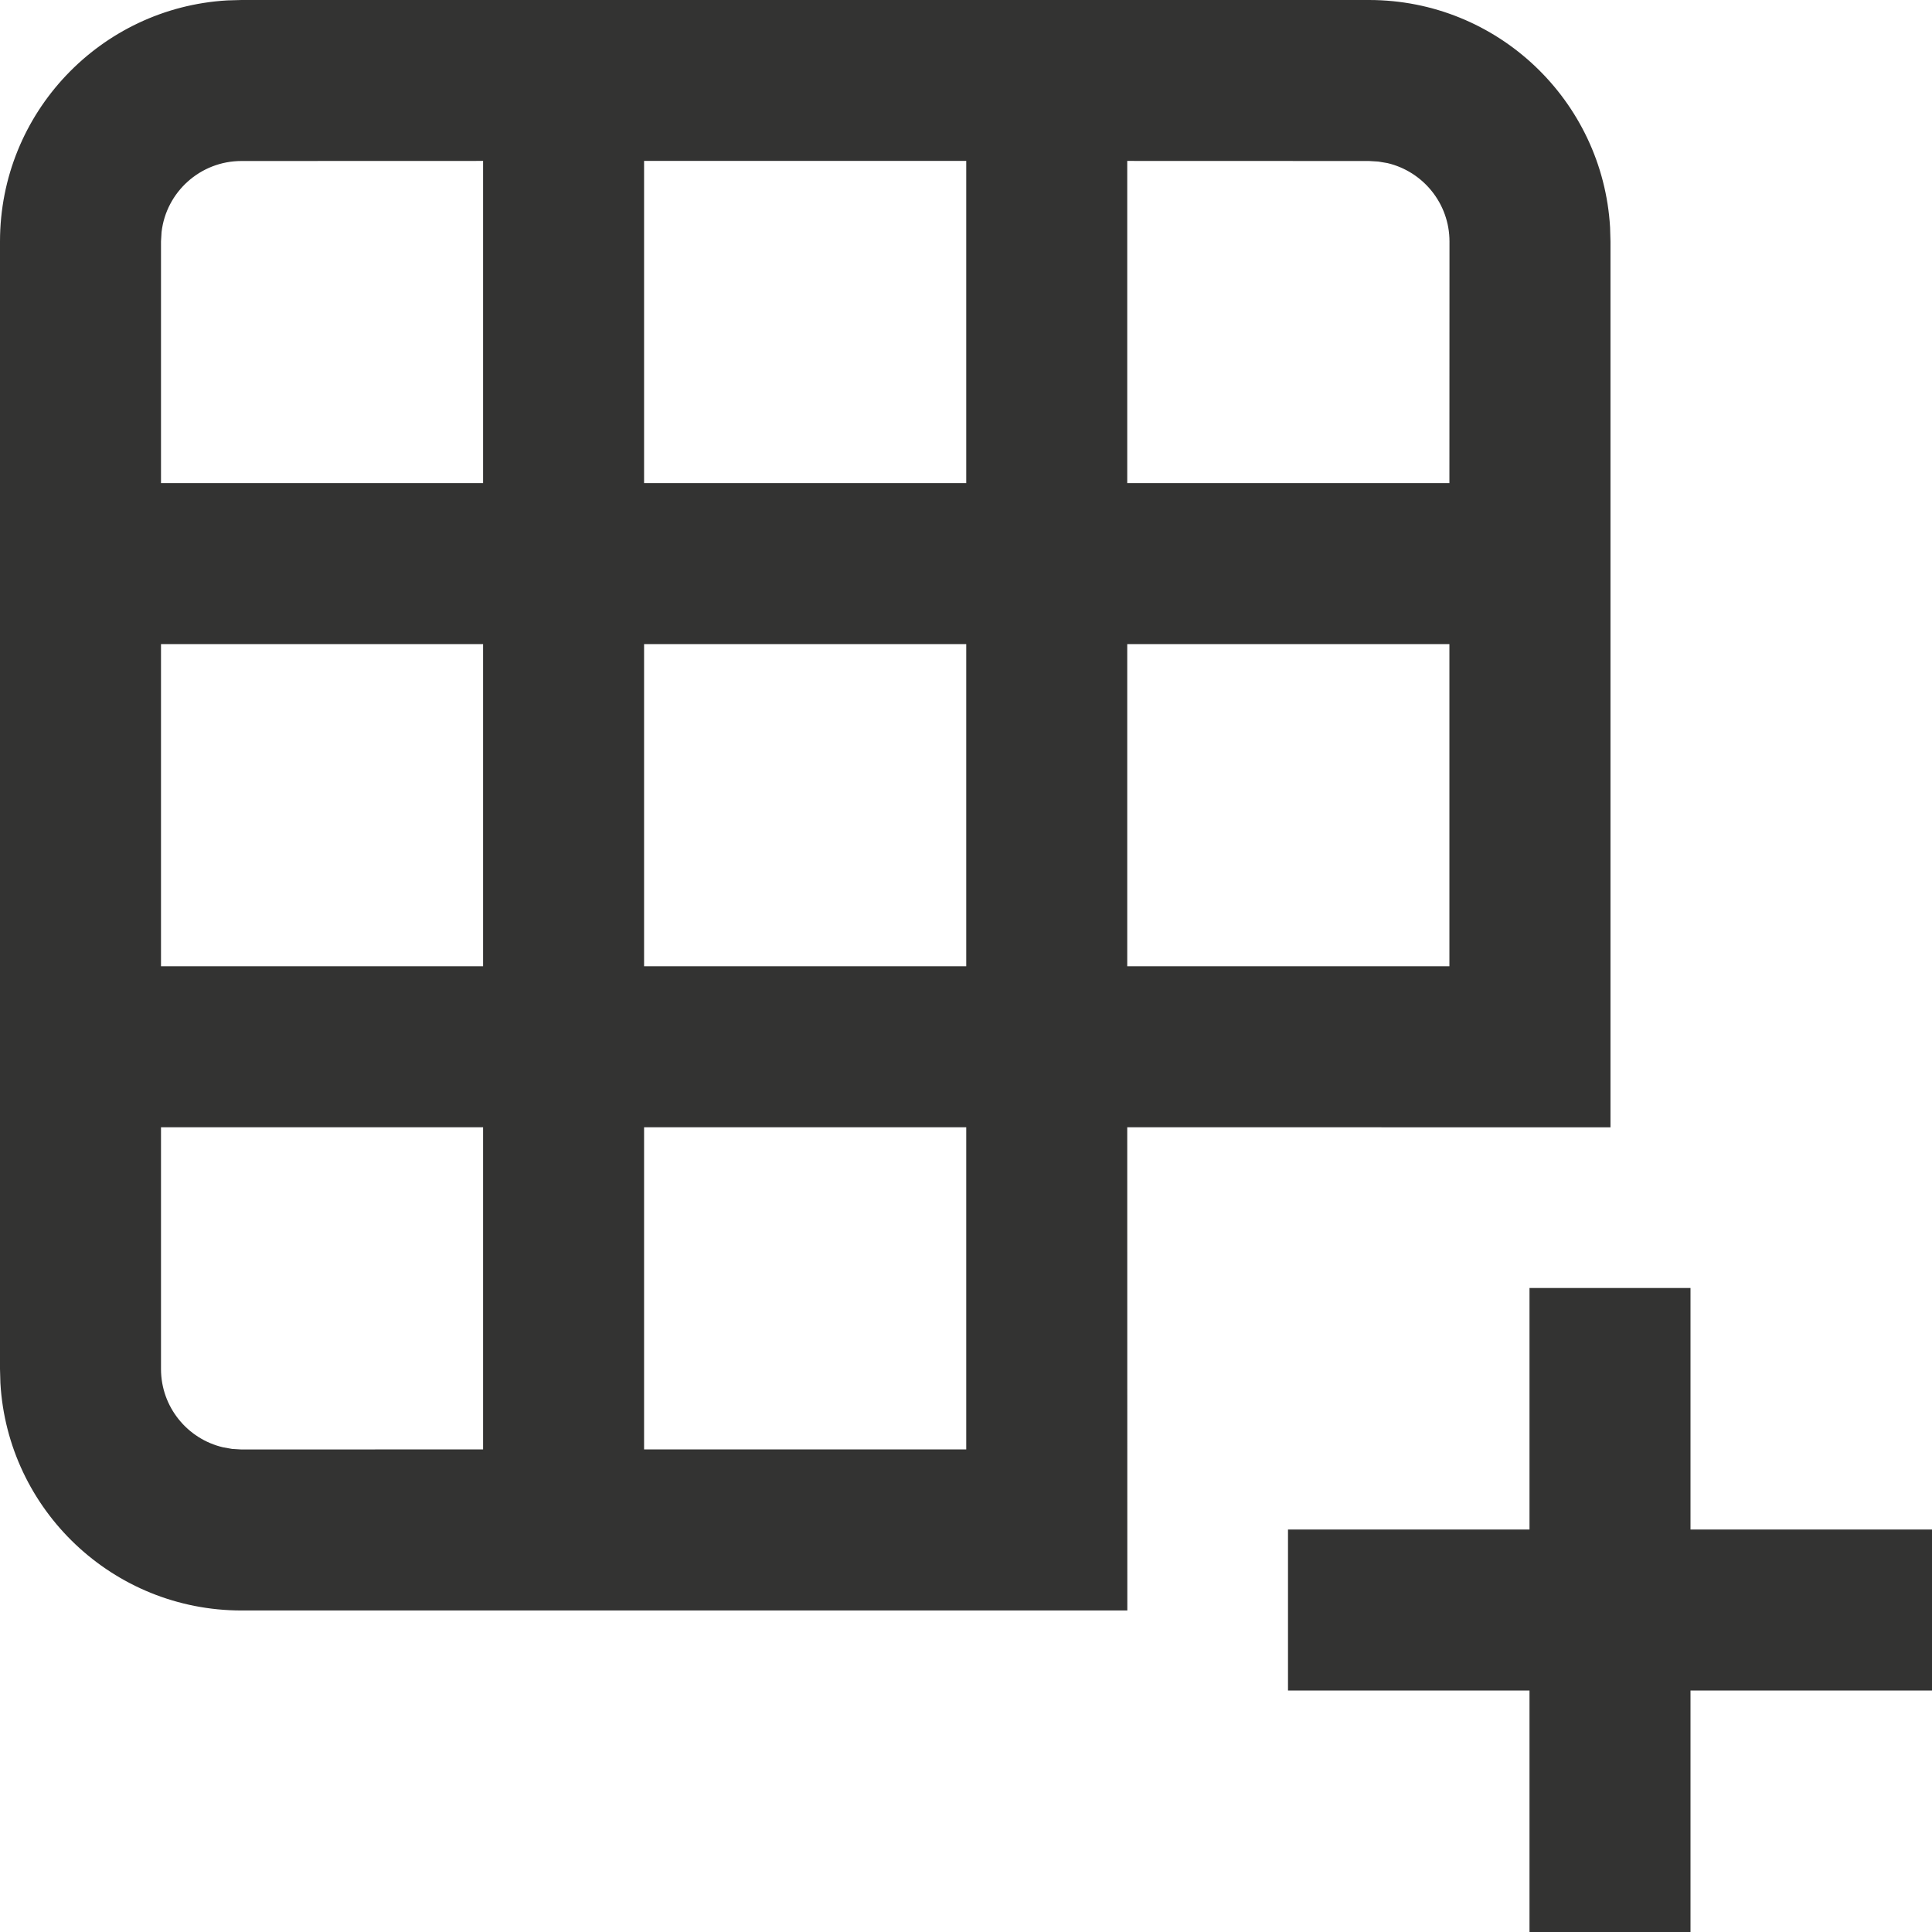
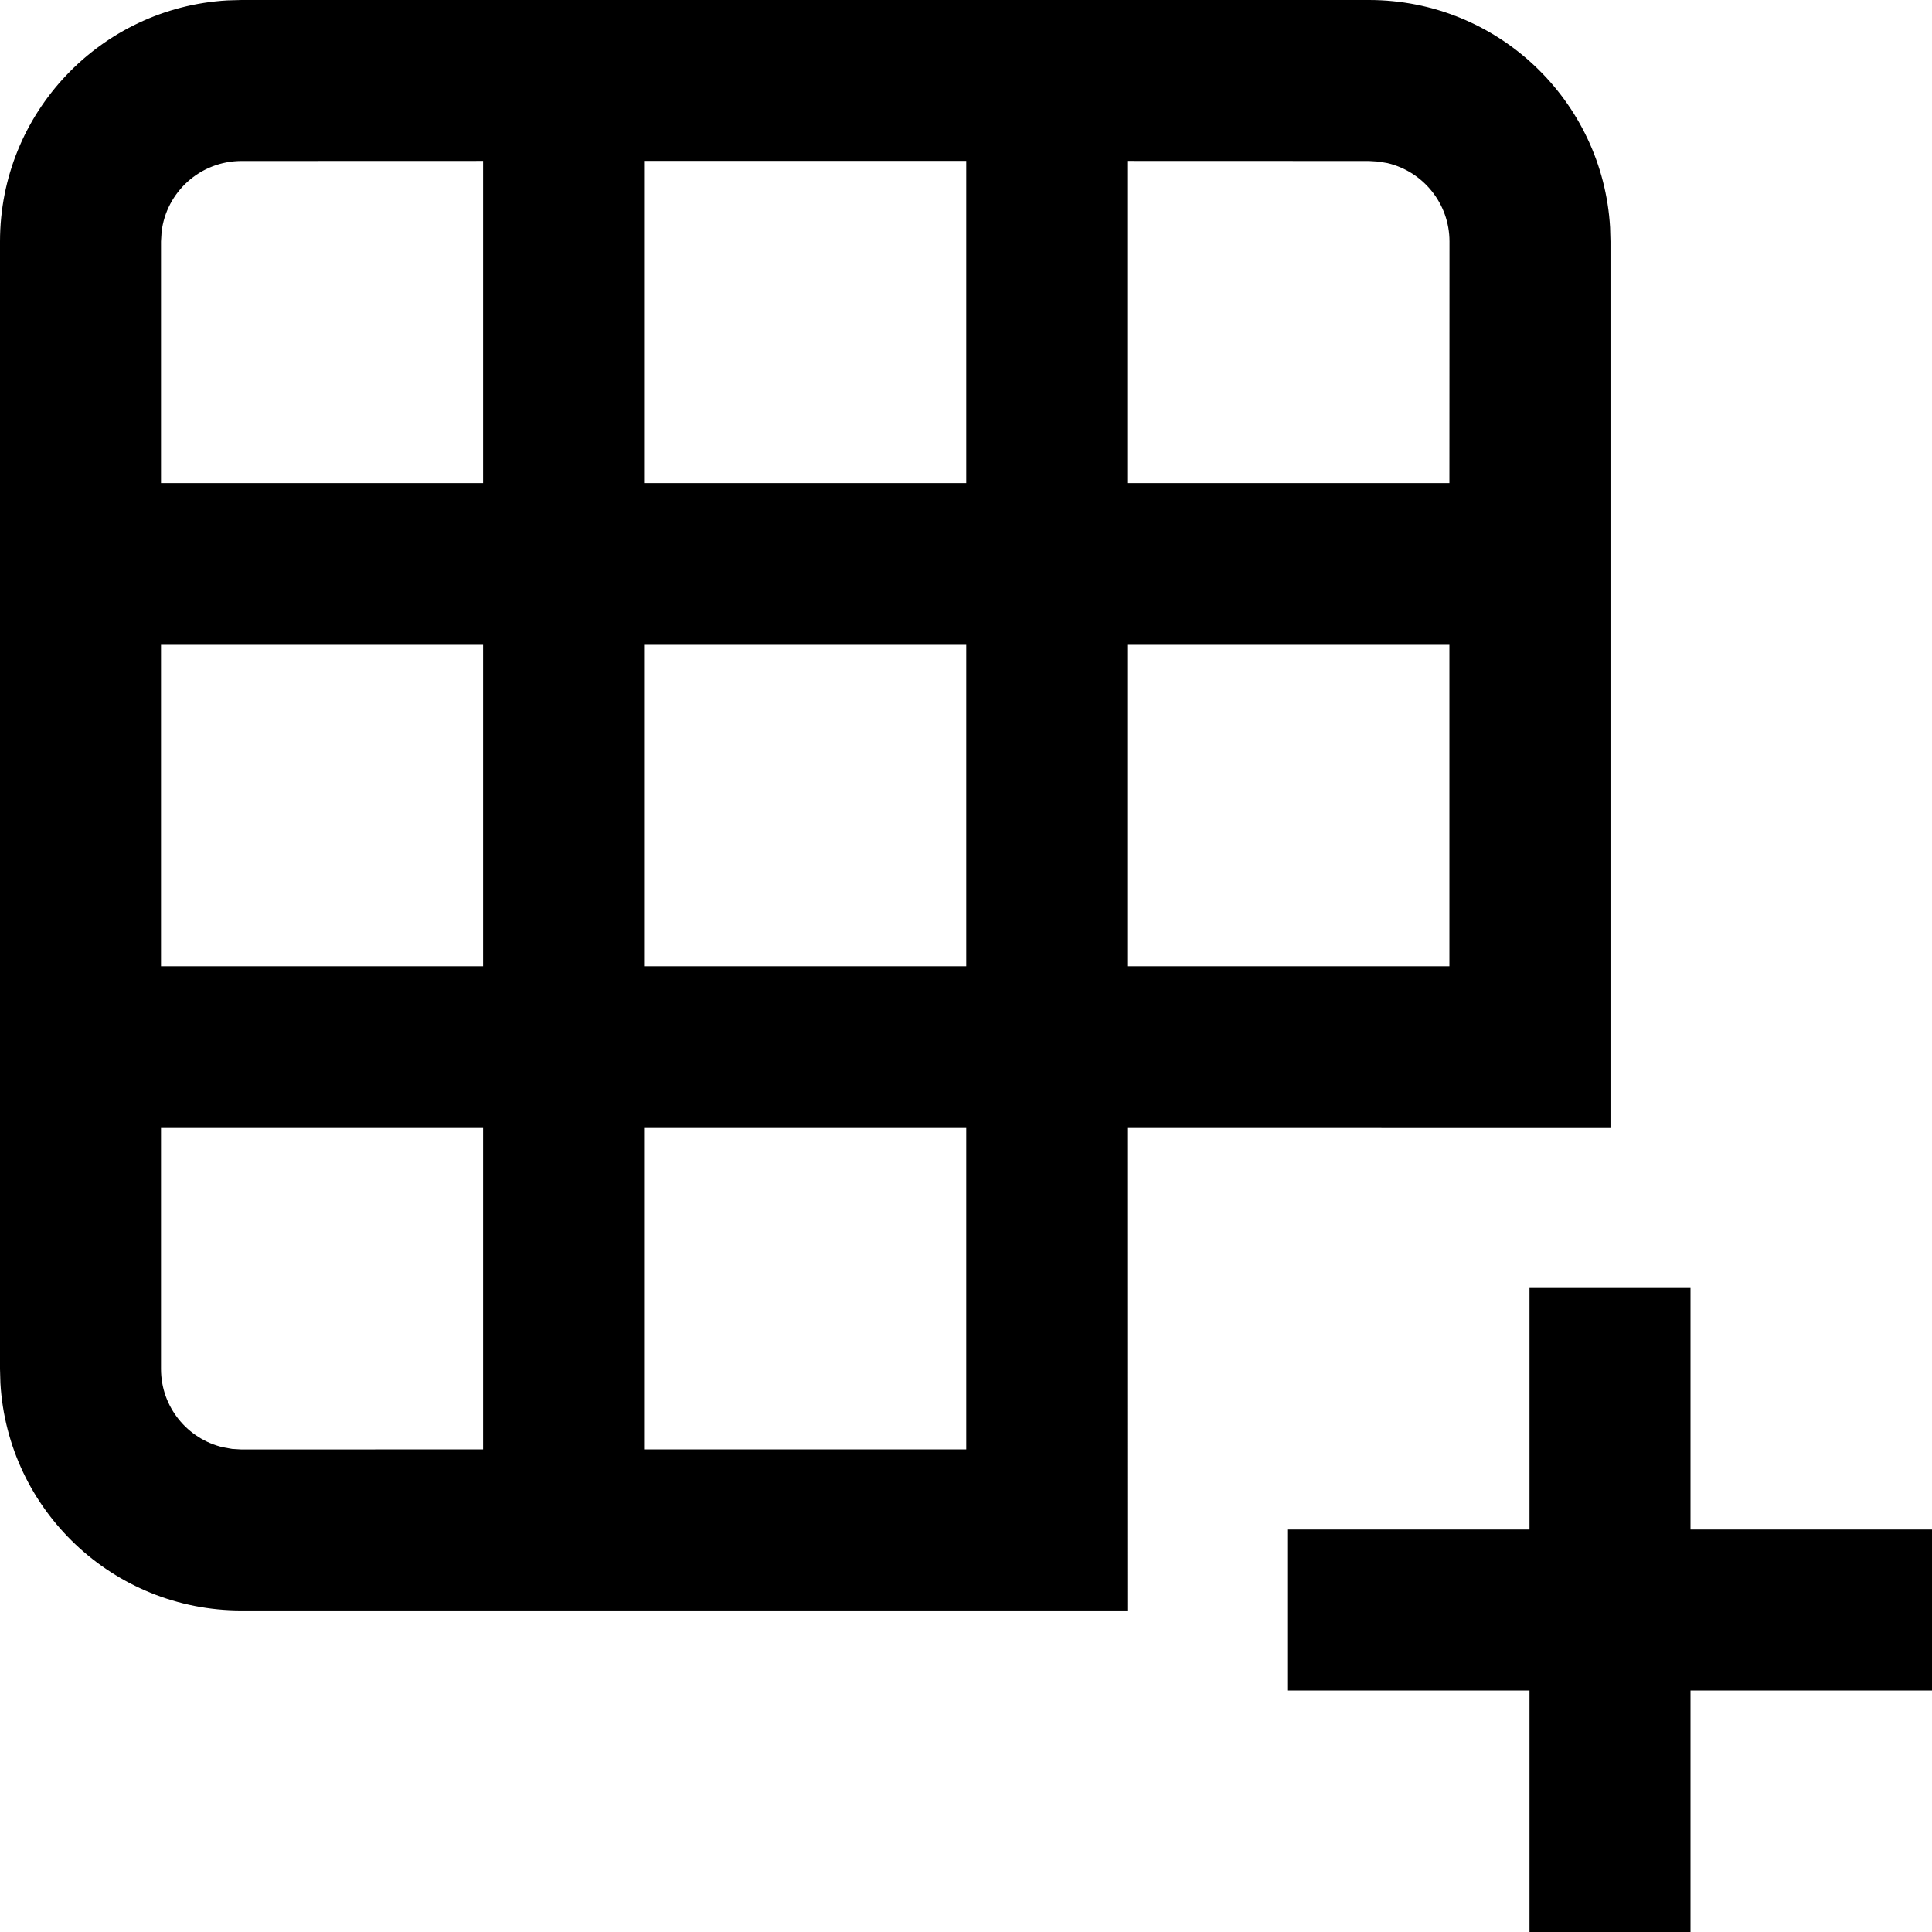
<svg xmlns="http://www.w3.org/2000/svg" width="24" height="24" viewBox="0 0 24 24">
-   <path d="M21,16 L21,19 L24,19 L24,21 L21,21 L21,24 L19,24 L19,21 L16,21 L16,19 L19,19 L19,16 L21,16 Z M17.006,0 C18.603,0 19.909,1.249 20.001,2.824 L20.006,3 L20.006,14.004 L14.003,14.003 L14.004,20.006 L3,20.006 C1.402,20.006 0.096,18.757 0.005,17.182 L0,17.006 L0,3 C0,1.402 1.249,0.096 2.824,0.005 L3,0 L17.006,0 Z M6.001,14.003 L2,14.003 L2,17.006 C2,17.479 2.329,17.876 2.771,17.979 L2.883,17.999 L3,18.006 L6.001,18.005 L6.001,14.003 Z M12.003,14.003 L8.001,14.003 L8.001,18.005 L12.003,18.005 L12.003,14.003 Z M6.001,8.001 L2,8.001 L2,12.003 L6.001,12.003 L6.001,8.001 Z M8.001,8.001 L8.001,12.003 L12.003,12.003 L12.003,8.001 L8.001,8.001 Z M14.003,8.001 L14.003,12.003 L18.005,12.003 L18.005,8.001 L14.003,8.001 Z M6.001,1.999 L3,2 C2.487,2 2.064,2.386 2.007,2.883 L2,3 L2,6.001 L6.001,6.001 L6.001,1.999 Z M12.003,1.999 L8.001,1.999 L8.001,6.001 L12.003,6.001 L12.003,1.999 Z M14.003,1.999 L14.003,6.001 L18.005,6.001 L18.006,3 C18.006,2.527 17.677,2.13 17.235,2.026 L17.122,2.007 L17.006,2 L14.003,1.999 Z" fill="#333332" fill-rule="evenodd" />
+   <path d="M21,16 L21,19 L24,19 L24,21 L21,21 L21,24 L19,24 L19,21 L16,21 L16,19 L19,19 L19,16 L21,16 Z M17.006,0 C18.603,0 19.909,1.249 20.001,2.824 L20.006,3 L20.006,14.004 L14.003,14.003 L14.004,20.006 L3,20.006 C1.402,20.006 0.096,18.757 0.005,17.182 L0,17.006 L0,3 C0,1.402 1.249,0.096 2.824,0.005 L3,0 L17.006,0 Z M6.001,14.003 L2,14.003 L2,17.006 C2,17.479 2.329,17.876 2.771,17.979 L2.883,17.999 L3,18.006 L6.001,18.005 L6.001,14.003 Z M12.003,14.003 L8.001,14.003 L8.001,18.005 L12.003,18.005 L12.003,14.003 Z M6.001,8.001 L2,8.001 L2,12.003 L6.001,12.003 L6.001,8.001 Z M8.001,8.001 L8.001,12.003 L12.003,12.003 L12.003,8.001 L8.001,8.001 Z M14.003,8.001 L14.003,12.003 L18.005,12.003 L18.005,8.001 L14.003,8.001 Z M6.001,1.999 L3,2 C2.487,2 2.064,2.386 2.007,2.883 L2,3 L2,6.001 L6.001,6.001 L6.001,1.999 Z M12.003,1.999 L8.001,1.999 L8.001,6.001 L12.003,6.001 L12.003,1.999 Z M14.003,1.999 L14.003,6.001 L18.005,6.001 L18.006,3 C18.006,2.527 17.677,2.13 17.235,2.026 L17.122,2.007 L17.006,2 L14.003,1.999 Z" fill-rule="evenodd" />
</svg>
